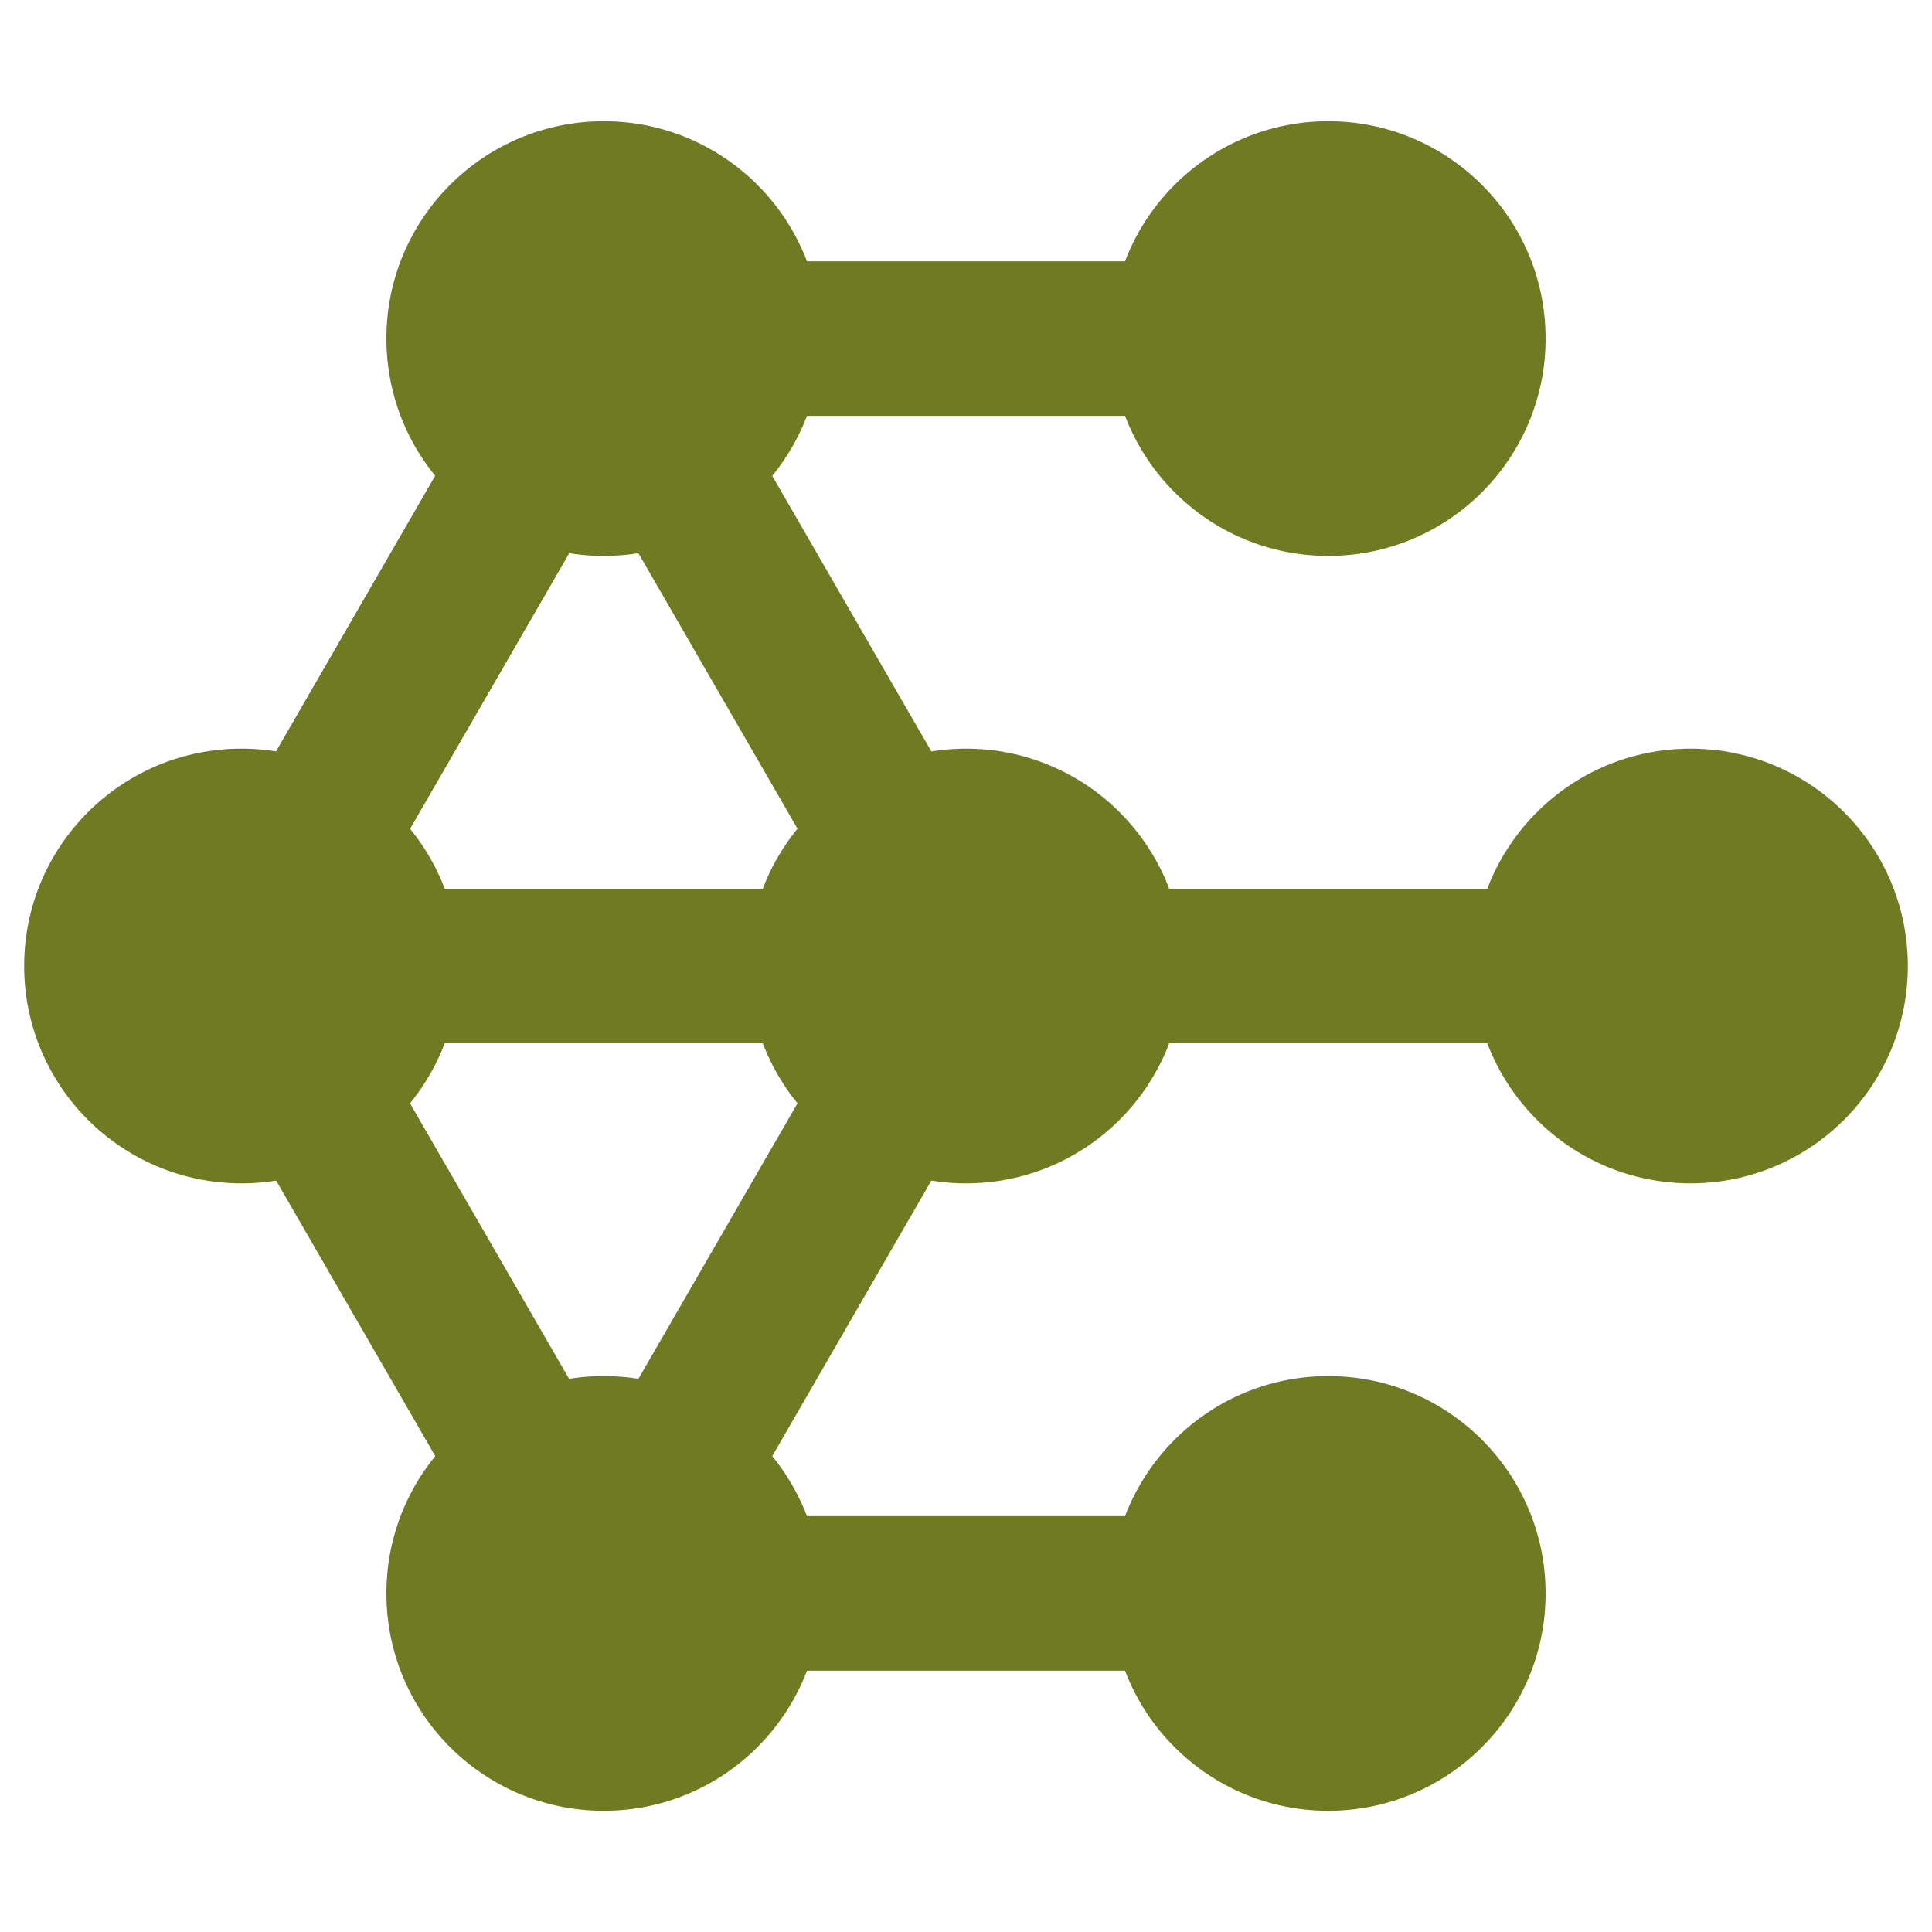
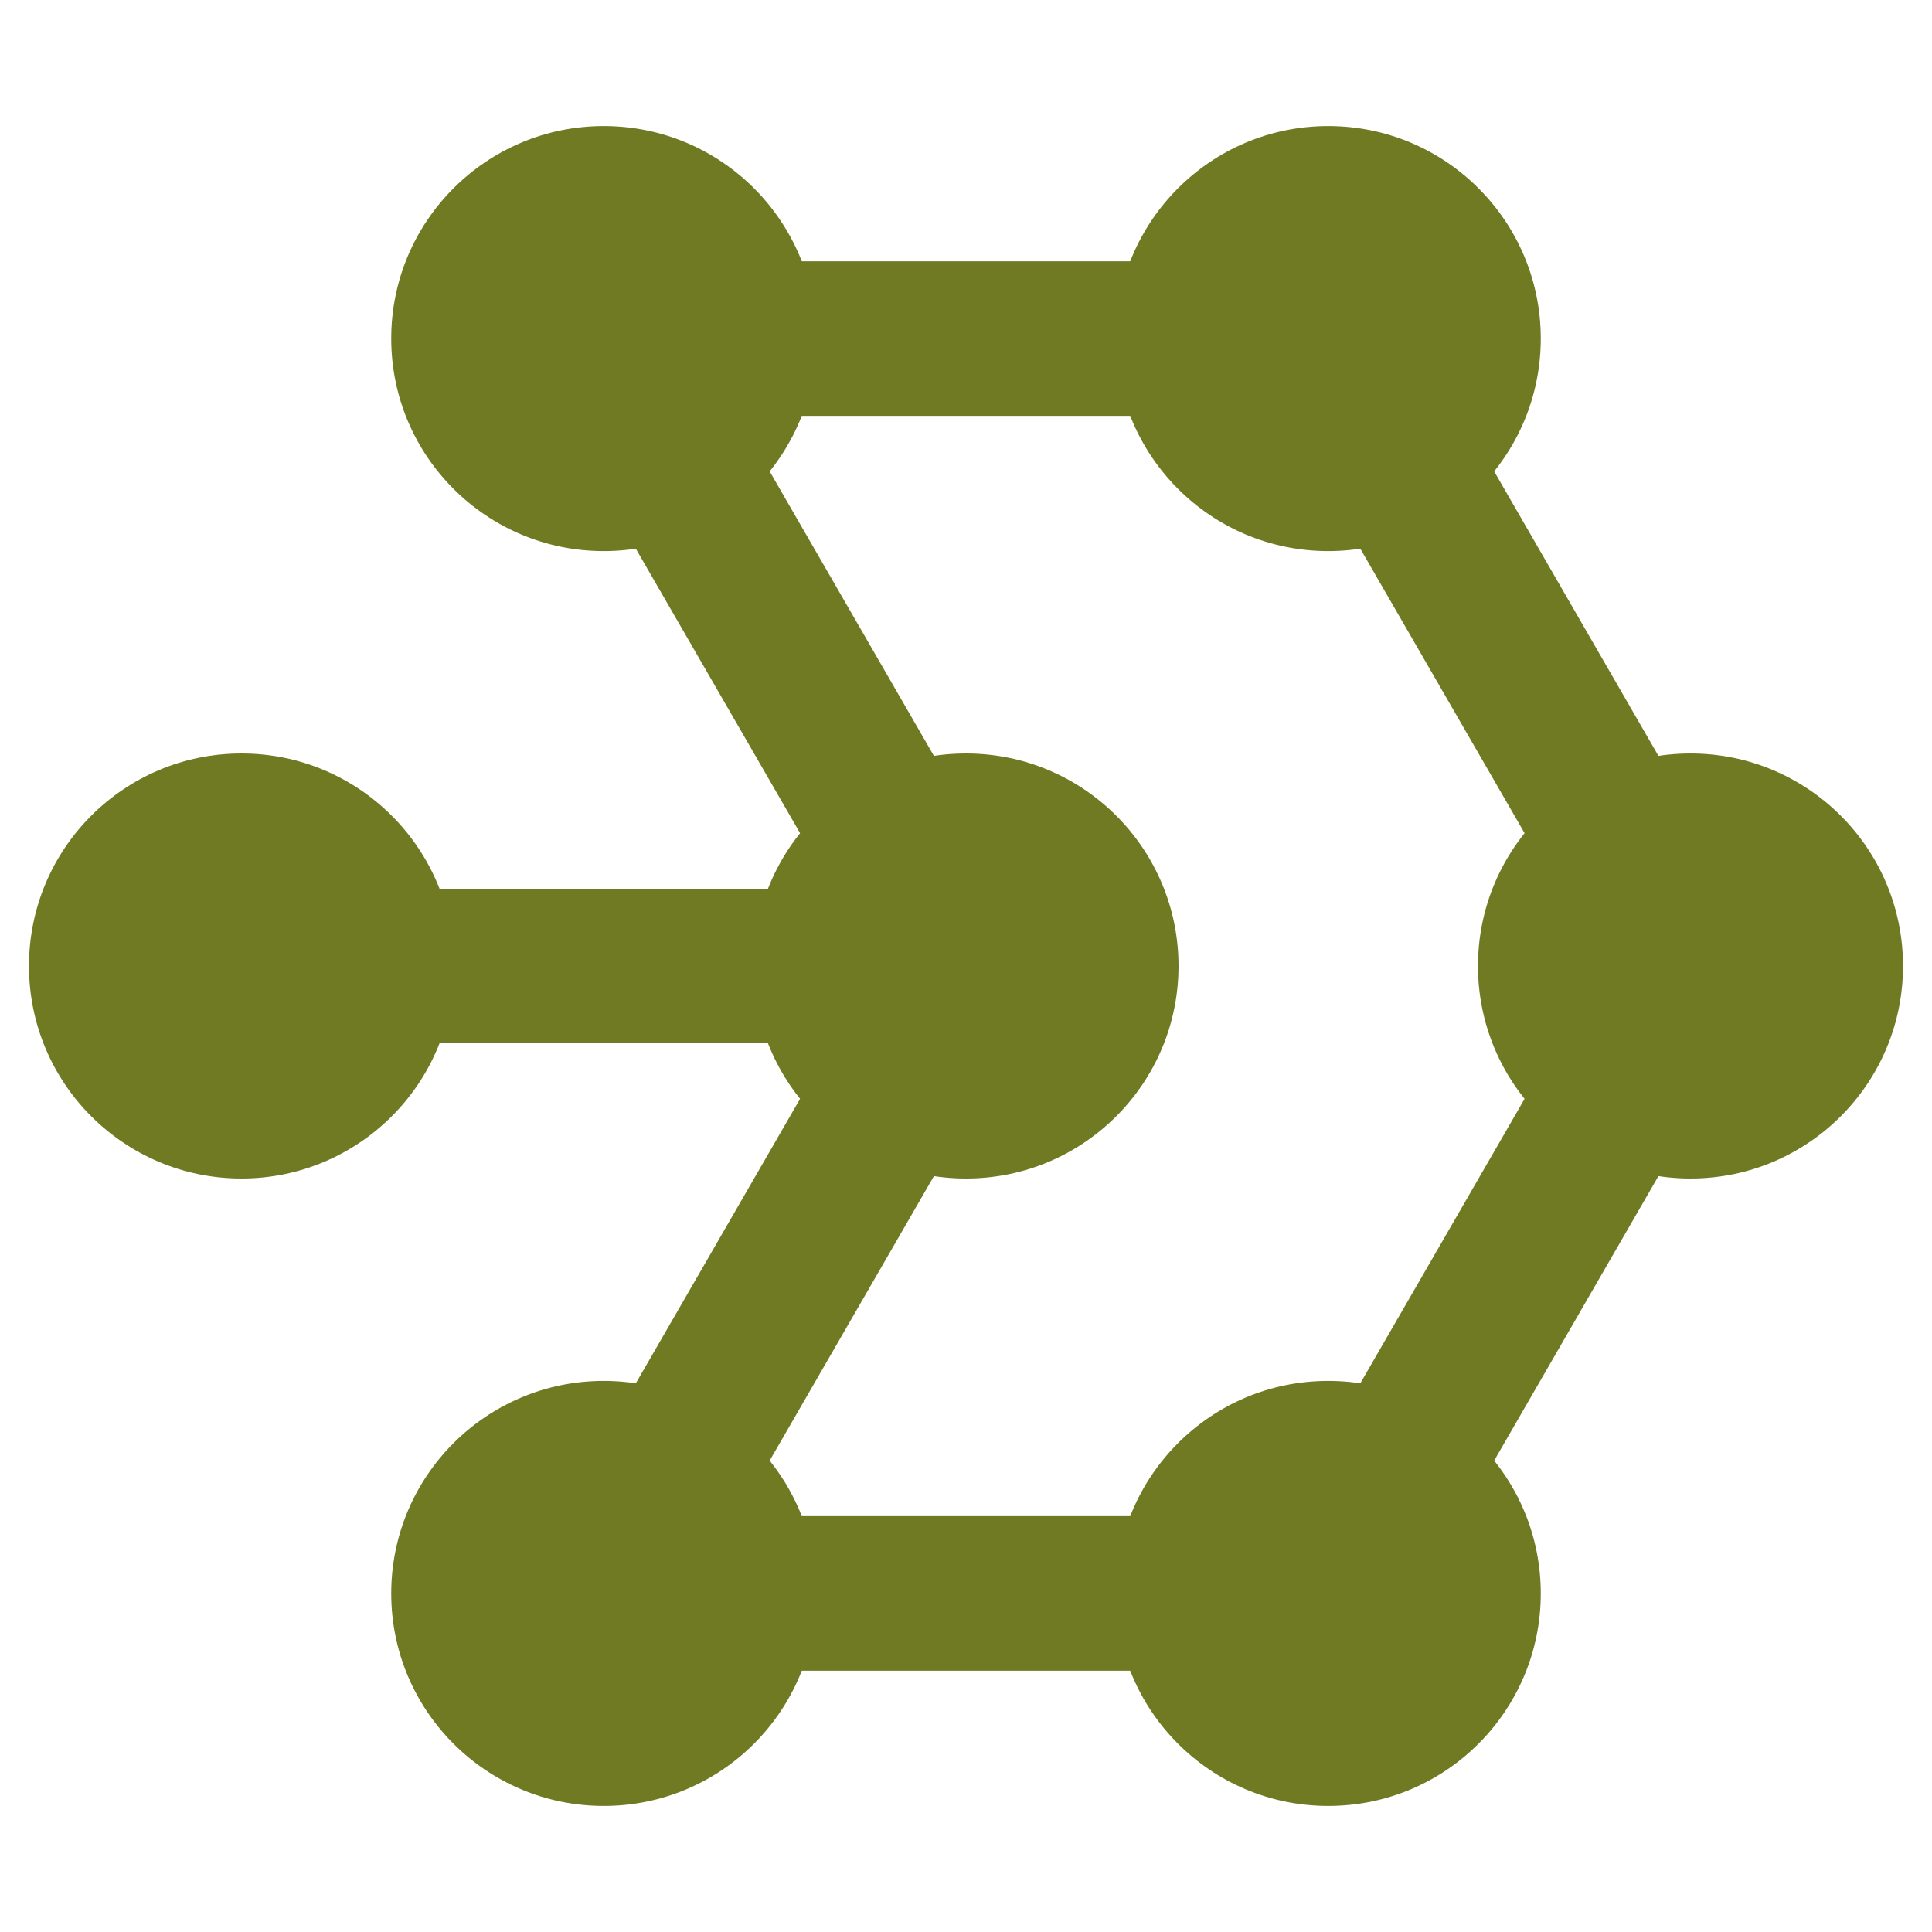
- <svg xmlns="http://www.w3.org/2000/svg" viewBox="0 0 200 200" width="200" height="200" aria-label="Evalo">
-   <g fill="#707A23" stroke="#707A23">
-     <line x1="62.5" y1="35.048" x2="137.5" y2="35.048" stroke-width="16" stroke-linecap="round" />
-     <line x1="25" y1="100" x2="62.5" y2="35.048" stroke-width="16" stroke-linecap="round" />
-     <line x1="25" y1="100" x2="62.5" y2="35.048" stroke-width="16" stroke-linecap="round" />
-     <line x1="25" y1="100" x2="100" y2="100" stroke-width="16" stroke-linecap="round" />
-     <line x1="100" y1="100" x2="175" y2="100" stroke-width="16" stroke-linecap="round" />
-     <line x1="25" y1="100" x2="62.5" y2="164.952" stroke-width="16" stroke-linecap="round" />
-     <line x1="62.5" y1="164.952" x2="137.5" y2="164.952" stroke-width="16" stroke-linecap="round" />
-     <line x1="62.5" y1="35.048" x2="100" y2="100" stroke-width="16" stroke-linecap="round" />
-     <line x1="62.5" y1="164.952" x2="100" y2="100" stroke-width="16" stroke-linecap="round" />
+ <svg xmlns="http://www.w3.org/2000/svg" viewBox="0 0 200 200" width="200" height="200" aria-label="Doco">
+   <g stroke="#707A23" stroke-width="16" stroke-linecap="round">
+     <line x1="62.5" y1="35.048" x2="137.5" y2="35.048" />
+     <line x1="137.5" y1="35.048" x2="175" y2="100" />
+     <line x1="175" y1="100" x2="137.5" y2="164.952" />
+     <line x1="137.5" y1="164.952" x2="62.5" y2="164.952" />
+     <line x1="62.5" y1="164.952" x2="100" y2="100" />
+     <line x1="62.5" y1="35.048" x2="100" y2="100" />
+     <line x1="25" y1="100" x2="100" y2="100" />
+   </g>
+   <g fill="#707A23">
    <circle cx="175" cy="100" r="22" />
    <circle cx="137.5" cy="164.952" r="22" />
    <circle cx="62.5" cy="164.952" r="22" />
    <circle cx="25" cy="100" r="22" />
    <circle cx="62.5" cy="35.048" r="22" />
    <circle cx="137.5" cy="35.048" r="22" />
    <circle cx="100" cy="100" r="22" />
  </g>
</svg>
